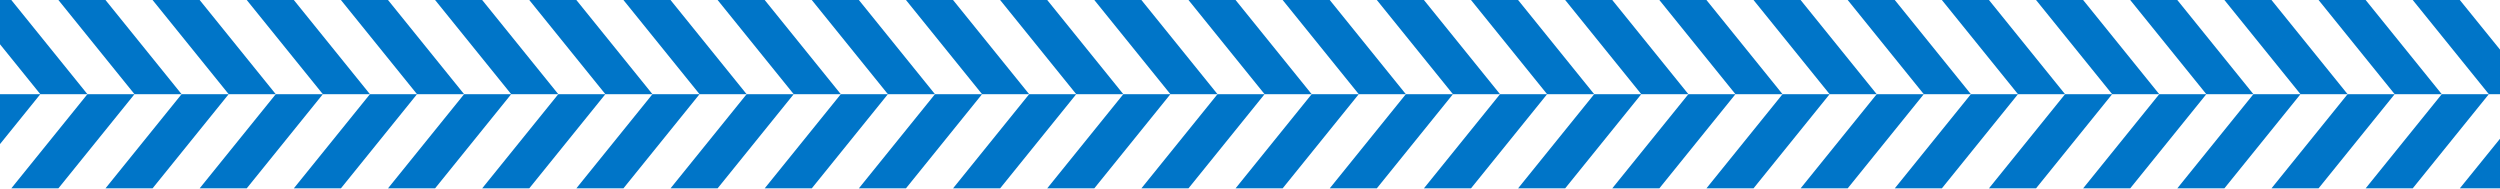
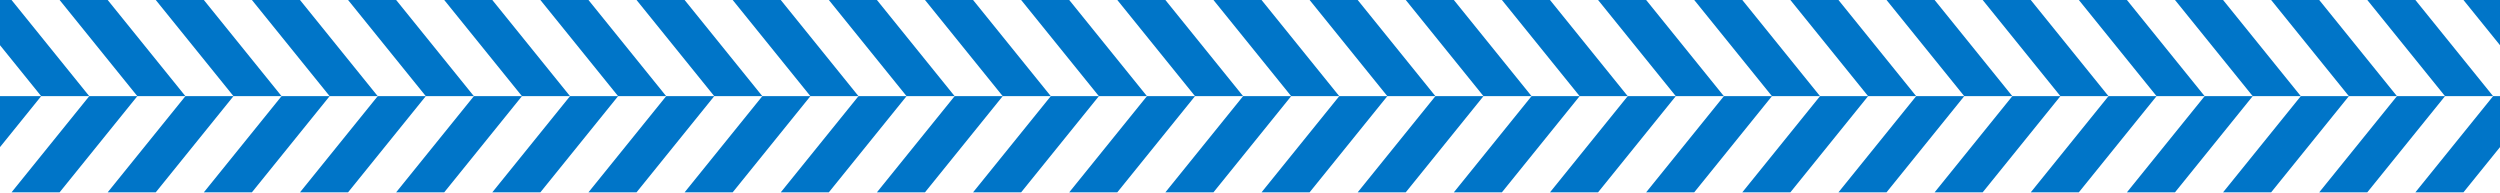
- <svg xmlns="http://www.w3.org/2000/svg" id="cheveron_bars" data-name="cheveron bars" viewBox="0 0 159.28 12">
+ <svg xmlns="http://www.w3.org/2000/svg" id="cheveron_bars" data-name="cheveron bars" viewBox="0 0 156 12">
  <defs>
    <style>
      .cls-1 {
        fill: #0075c8;
      }
    </style>
  </defs>
  <polygon class="cls-1" points="5.57 6 .72 0 0 0 0 2.82 2.57 6 5.57 6" />
  <polygon class="cls-1" points="11.57 6 6.72 0 3.72 0 8.57 6 11.57 6" />
  <polygon class="cls-1" points="17.57 6 12.72 0 9.72 0 14.57 6 17.57 6" />
  <polygon class="cls-1" points="23.57 6 18.72 0 15.72 0 20.57 6 23.57 6" />
  <polygon class="cls-1" points="29.57 6 24.72 0 21.72 0 26.57 6 29.57 6" />
  <polygon class="cls-1" points="35.57 6 30.72 0 27.72 0 32.57 6 35.57 6" />
  <polygon class="cls-1" points="41.57 6 36.72 0 33.72 0 38.57 6 41.57 6" />
  <polygon class="cls-1" points="47.57 6 42.72 0 39.72 0 44.57 6 47.57 6" />
  <polygon class="cls-1" points="53.57 6 48.72 0 45.72 0 50.57 6 53.57 6" />
  <polygon class="cls-1" points="59.57 6 54.72 0 51.72 0 56.57 6 59.57 6" />
  <polygon class="cls-1" points="65.57 6 60.72 0 57.72 0 62.57 6 65.57 6" />
  <polygon class="cls-1" points="71.57 6 66.72 0 63.72 0 68.57 6 71.57 6" />
  <polygon class="cls-1" points="77.57 6 72.72 0 69.72 0 74.57 6 77.57 6" />
  <polygon class="cls-1" points="83.57 6 78.72 0 75.72 0 80.57 6 83.57 6" />
  <polygon class="cls-1" points="89.57 6 84.72 0 81.72 0 86.57 6 89.57 6" />
  <polygon class="cls-1" points="95.57 6 90.72 0 87.72 0 92.57 6 95.57 6" />
  <polygon class="cls-1" points="101.57 6 96.72 0 93.72 0 98.57 6 101.57 6" />
  <polygon class="cls-1" points="107.57 6 102.72 0 99.72 0 104.57 6 107.57 6" />
  <polygon class="cls-1" points="113.57 6 108.72 0 105.72 0 110.57 6 113.57 6" />
  <polygon class="cls-1" points="119.57 6 114.72 0 111.72 0 116.57 6 119.57 6" />
  <polygon class="cls-1" points="125.57 6 120.72 0 117.72 0 122.57 6 125.57 6" />
  <polygon class="cls-1" points="131.57 6 126.72 0 123.72 0 128.57 6 131.57 6" />
  <polygon class="cls-1" points="137.57 6 132.72 0 129.72 0 134.57 6 137.57 6" />
  <polygon class="cls-1" points="143.57 6 138.72 0 135.72 0 140.57 6 143.57 6" />
  <polygon class="cls-1" points="149.57 6 144.72 0 141.72 0 146.57 6 149.57 6" />
  <polygon class="cls-1" points="155.57 6 150.72 0 147.72 0 152.57 6 155.57 6" />
  <polygon class="cls-1" points="159.28 6 159.28 3.16 156.72 0 153.72 0 158.57 6 159.28 6" />
  <polygon class="cls-1" points="0 6 0 9.18 2.57 6 0 6" />
  <polygon class="cls-1" points="8.57 6 5.57 6 .72 12 3.72 12 8.57 6" />
  <polygon class="cls-1" points="11.57 6 6.72 12 9.72 12 14.57 6 11.57 6" />
  <polygon class="cls-1" points="17.57 6 12.72 12 15.72 12 20.57 6 17.57 6" />
  <polygon class="cls-1" points="23.57 6 18.72 12 21.72 12 26.57 6 23.57 6" />
  <polygon class="cls-1" points="29.57 6 24.72 12 27.72 12 32.57 6 29.57 6" />
  <polygon class="cls-1" points="35.57 6 30.72 12 33.72 12 38.57 6 35.57 6" />
  <polygon class="cls-1" points="41.57 6 36.72 12 39.72 12 44.57 6 41.57 6" />
  <polygon class="cls-1" points="47.57 6 42.72 12 45.72 12 50.57 6 47.57 6" />
  <polygon class="cls-1" points="53.57 6 48.72 12 51.72 12 56.57 6 53.57 6" />
  <polygon class="cls-1" points="59.57 6 54.72 12 57.72 12 62.57 6 59.57 6" />
  <polygon class="cls-1" points="65.57 6 60.72 12 63.72 12 68.57 6 65.57 6" />
  <polygon class="cls-1" points="71.57 6 66.72 12 69.72 12 74.57 6 71.57 6" />
  <polygon class="cls-1" points="77.57 6 72.72 12 75.72 12 80.57 6 77.57 6" />
  <polygon class="cls-1" points="83.57 6 78.72 12 81.72 12 86.57 6 83.57 6" />
  <polygon class="cls-1" points="89.57 6 84.72 12 87.72 12 92.57 6 89.57 6" />
  <polygon class="cls-1" points="95.57 6 90.72 12 93.72 12 98.57 6 95.57 6" />
  <polygon class="cls-1" points="101.57 6 96.72 12 99.72 12 104.57 6 101.57 6" />
  <polygon class="cls-1" points="107.57 6 102.72 12 105.72 12 110.57 6 107.57 6" />
  <polygon class="cls-1" points="113.57 6 108.72 12 111.72 12 116.57 6 113.57 6" />
  <polygon class="cls-1" points="119.57 6 114.72 12 117.72 12 122.57 6 119.57 6" />
  <polygon class="cls-1" points="125.57 6 120.72 12 123.72 12 128.57 6 125.57 6" />
  <polygon class="cls-1" points="131.57 6 126.72 12 129.72 12 134.57 6 131.57 6" />
  <polygon class="cls-1" points="137.57 6 132.72 12 135.72 12 140.57 6 137.57 6" />
  <polygon class="cls-1" points="143.57 6 138.72 12 141.72 12 146.57 6 143.57 6" />
  <polygon class="cls-1" points="149.57 6 144.72 12 147.72 12 152.57 6 149.57 6" />
  <polygon class="cls-1" points="155.57 6 150.72 12 153.72 12 158.57 6 155.57 6" />
  <polygon class="cls-1" points="159.28 12 159.28 8.84 156.72 12 159.28 12" />
</svg>
